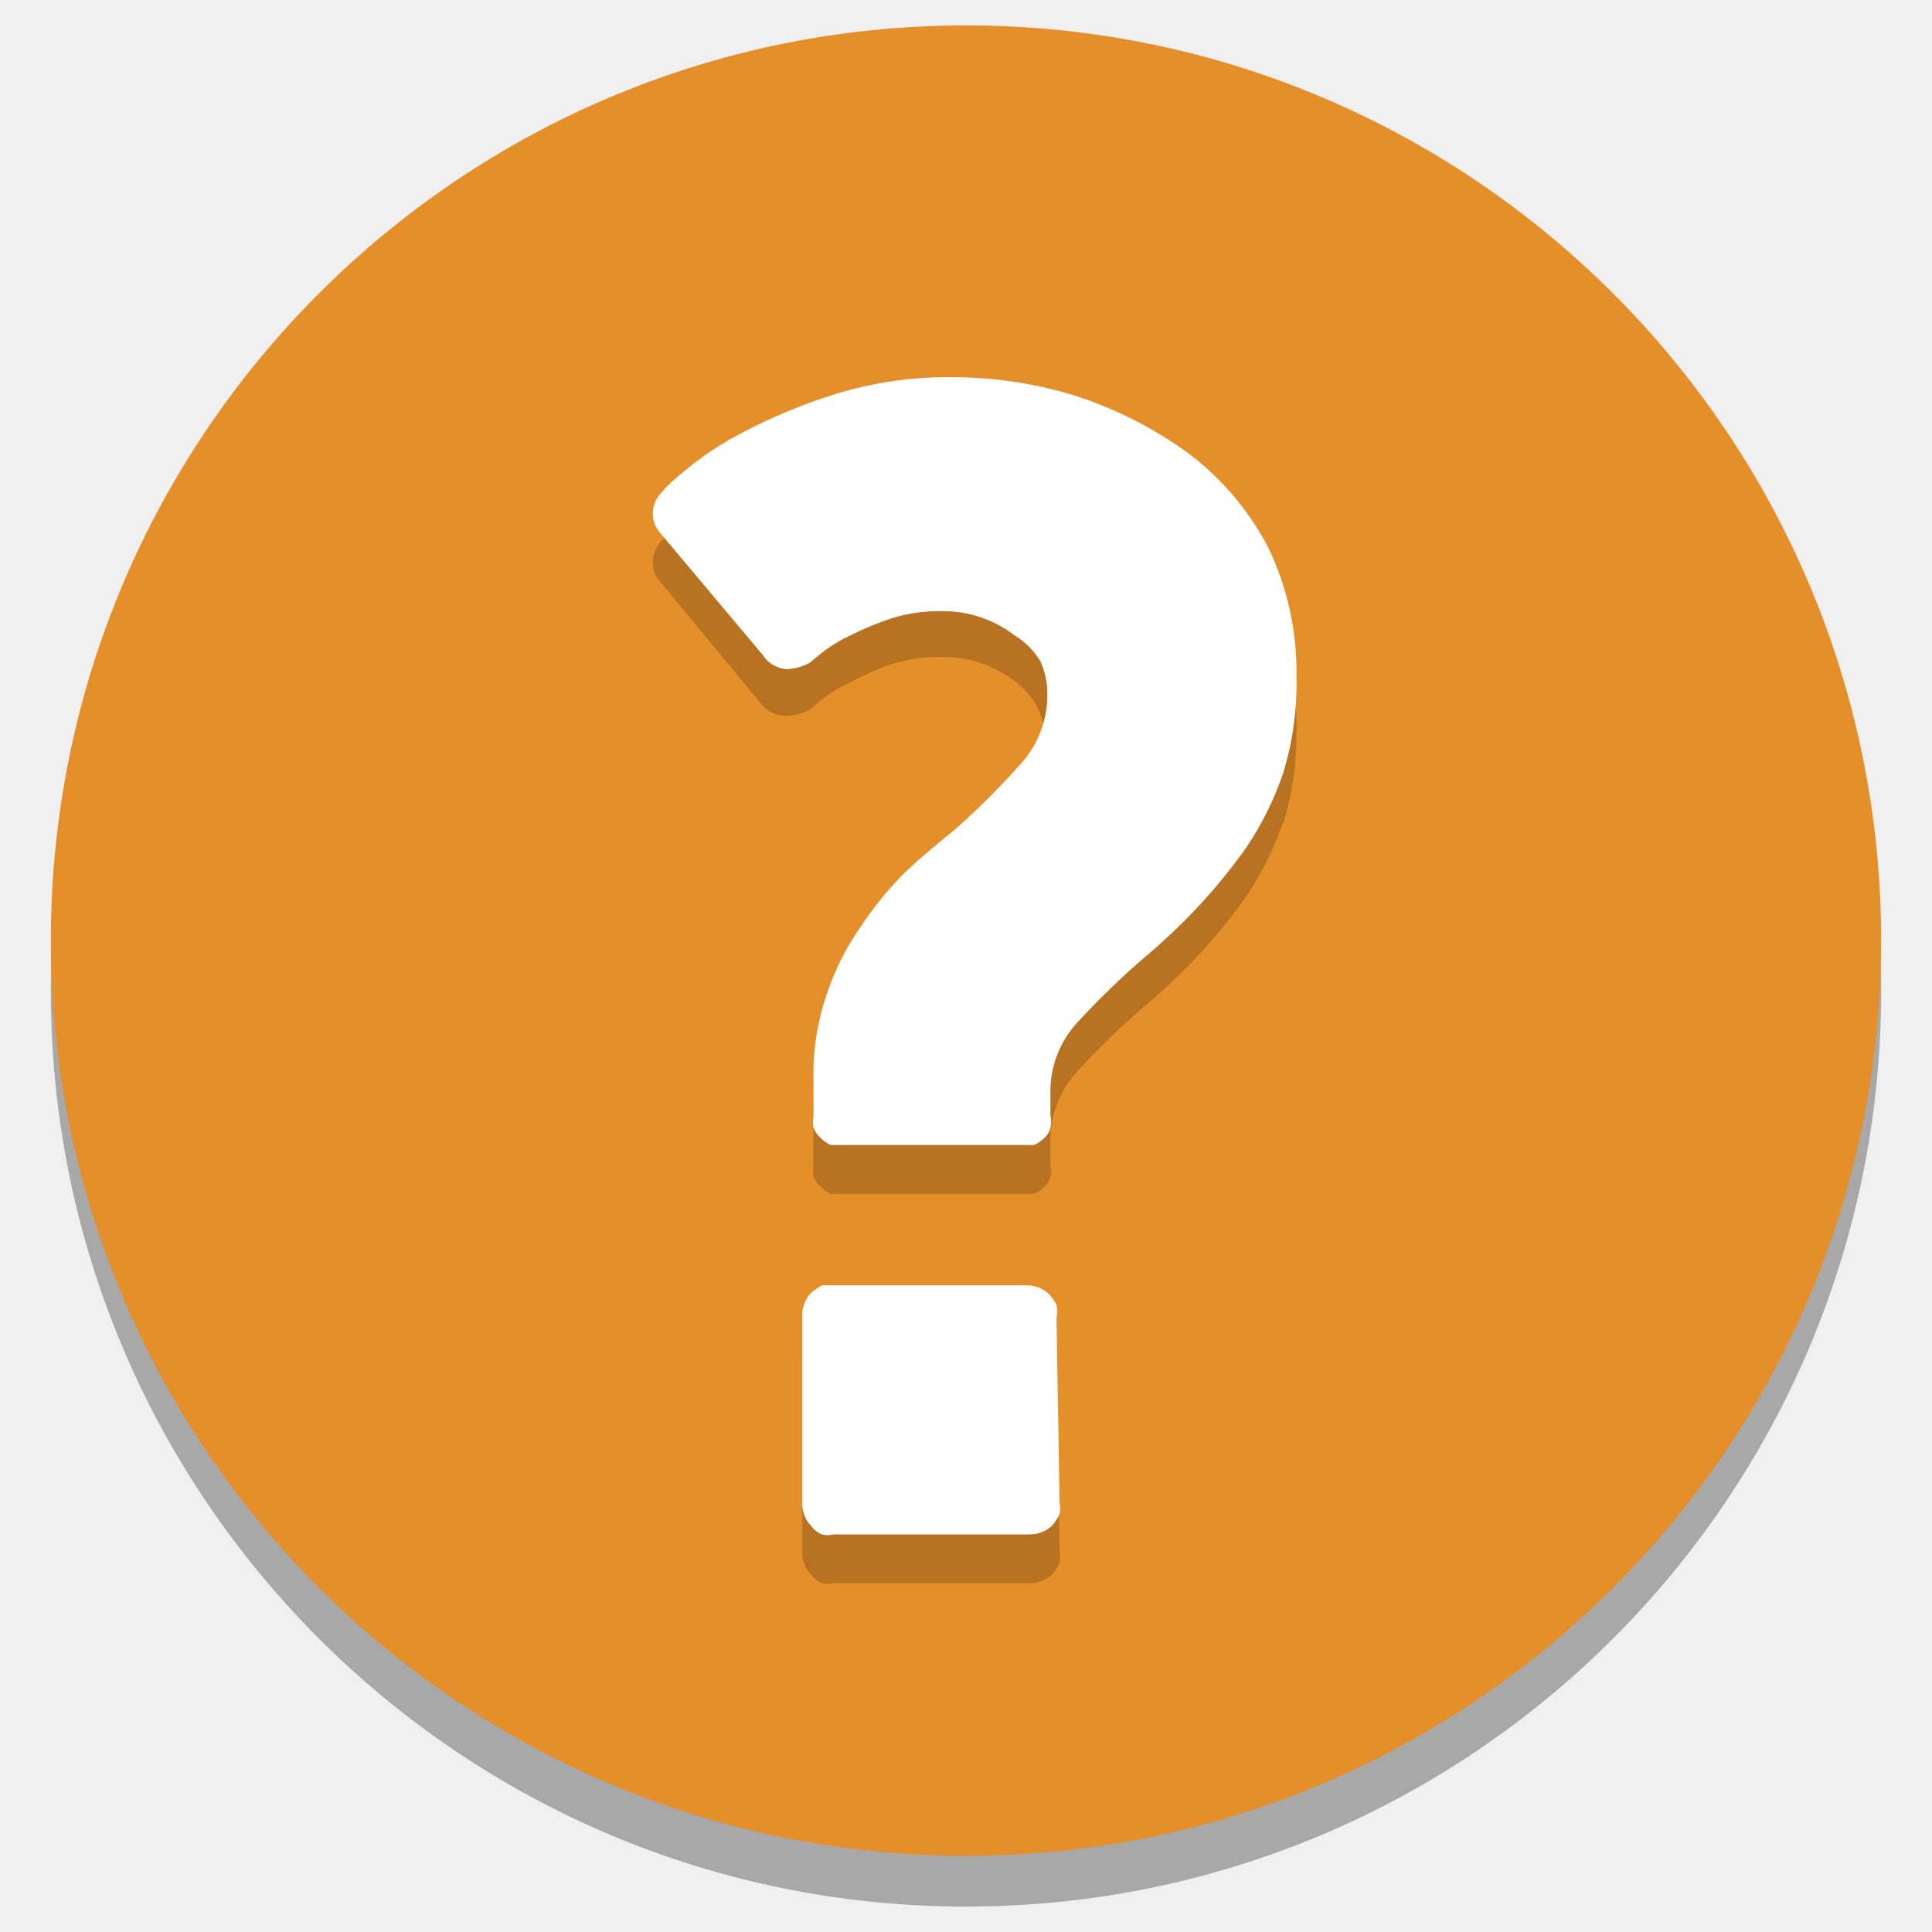
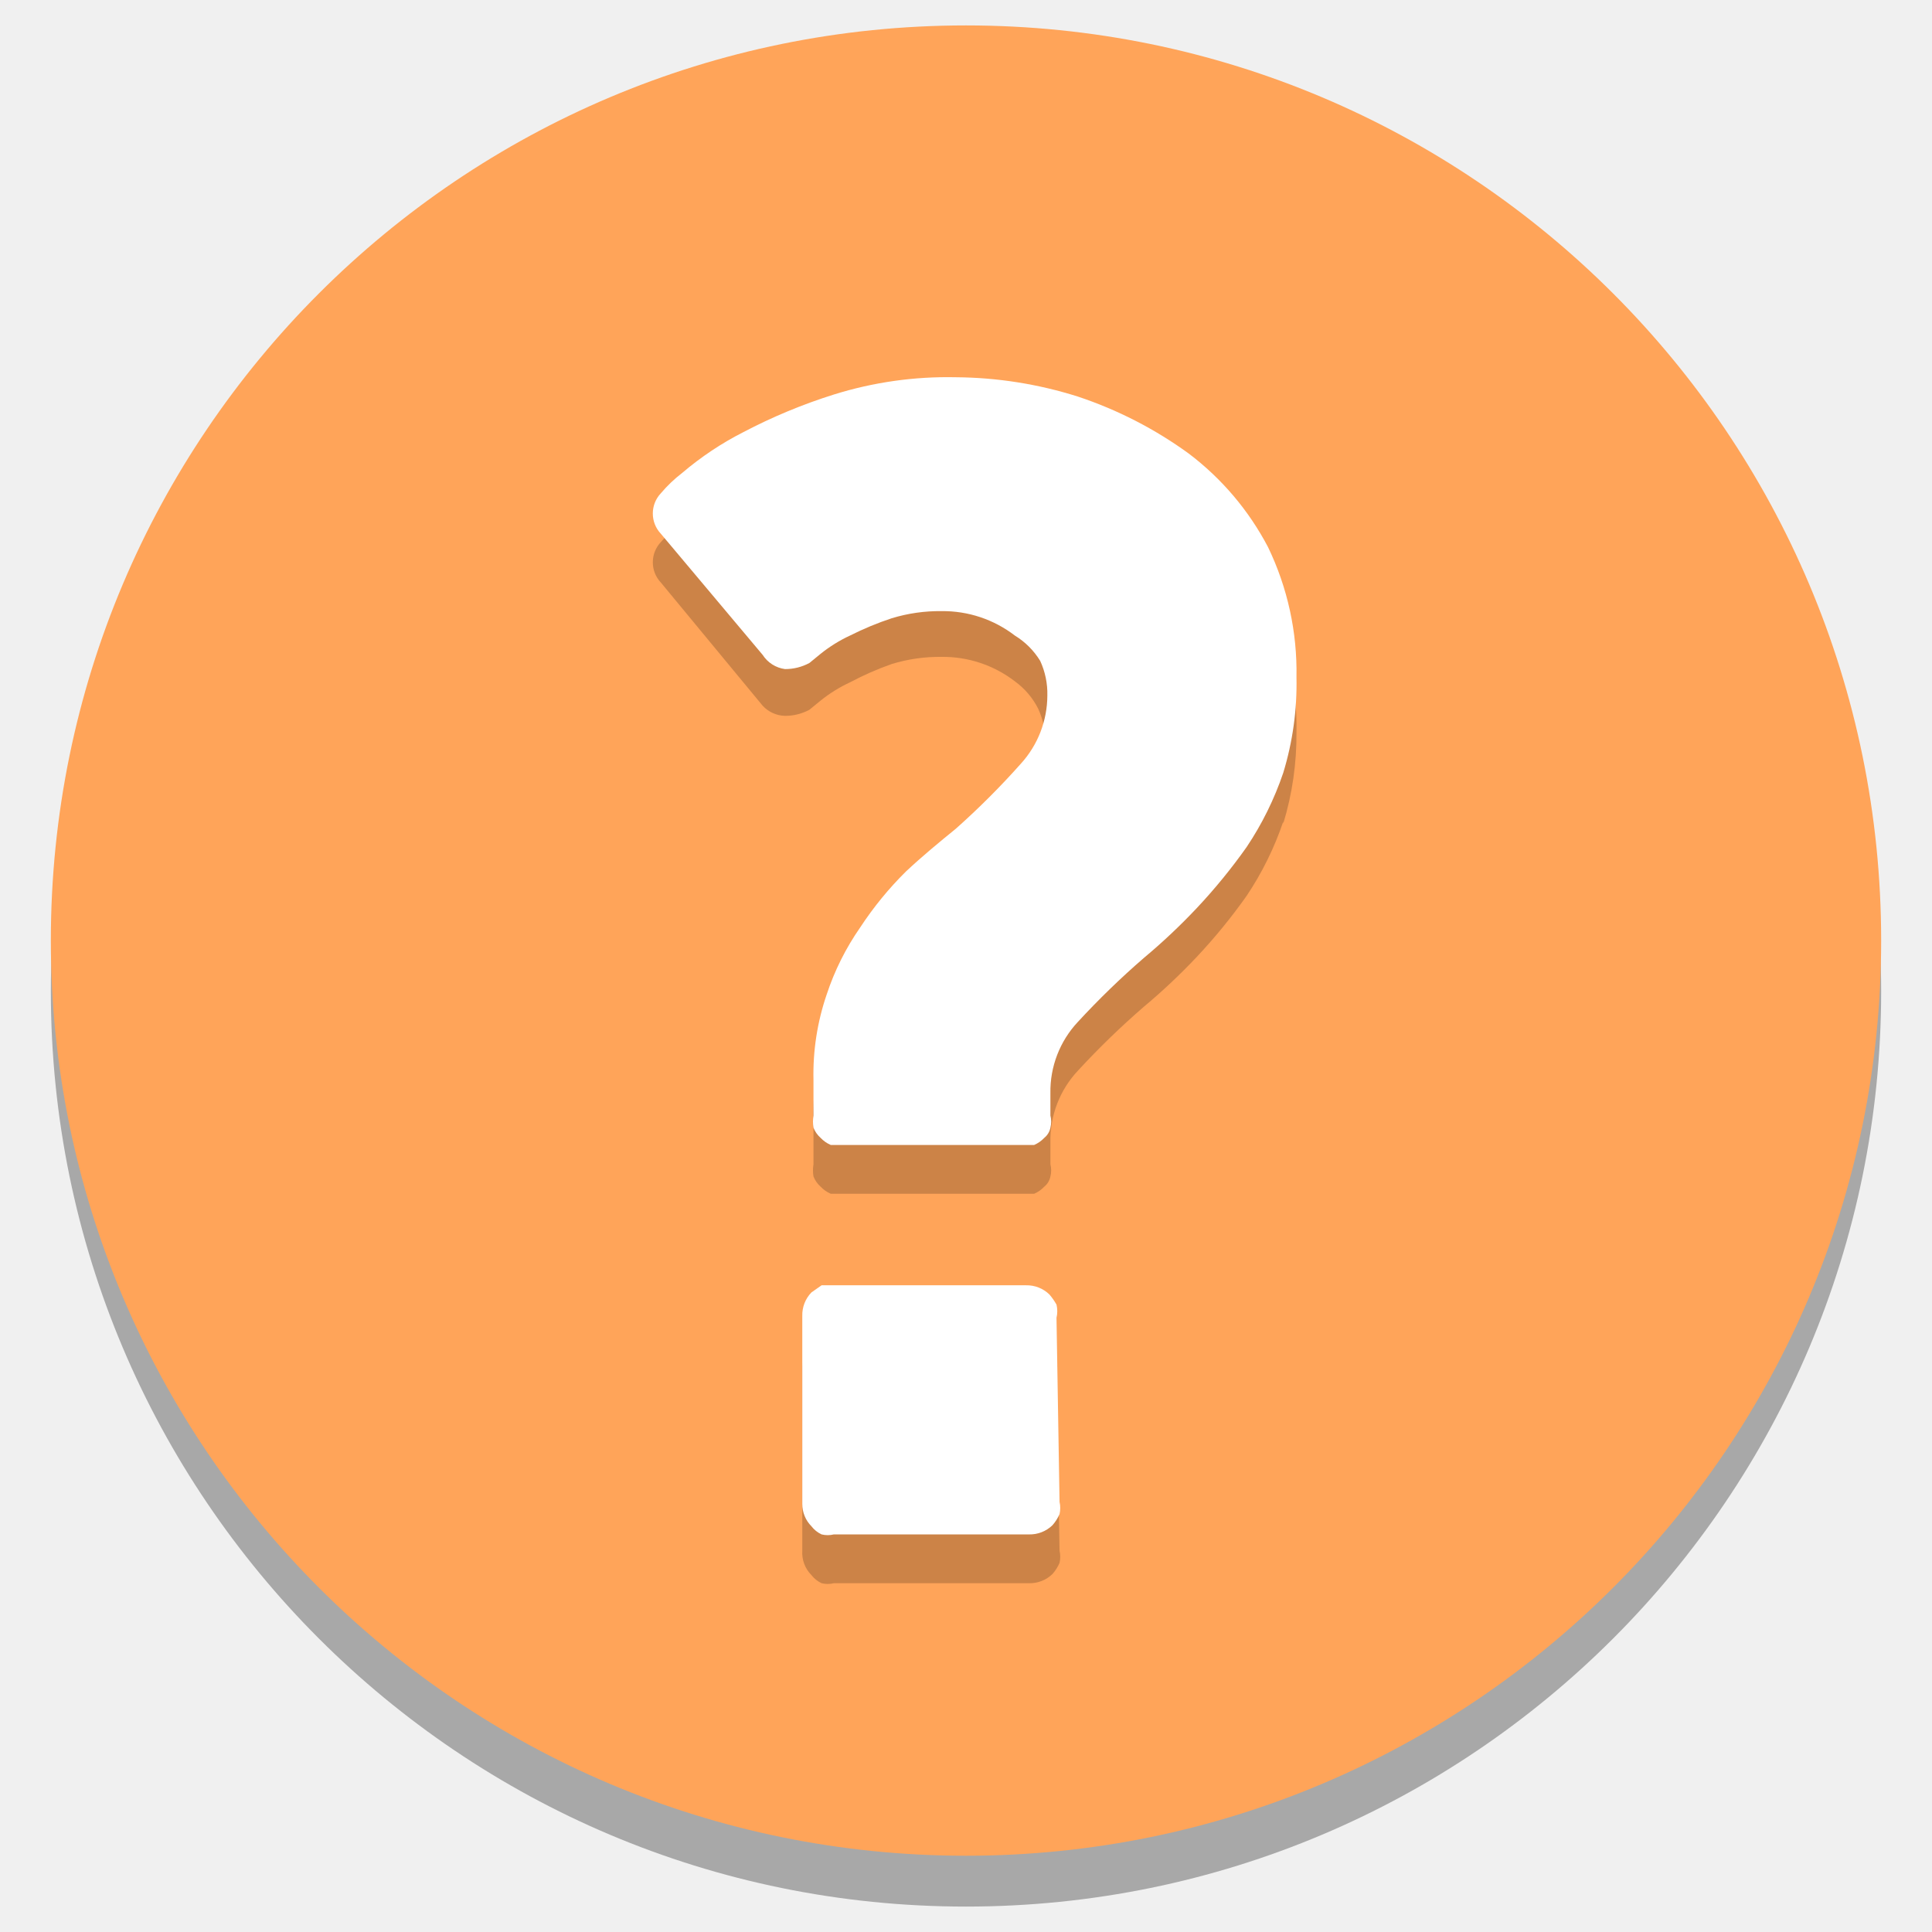
<svg xmlns="http://www.w3.org/2000/svg" class="" width="100%" height="100%" viewBox="-0.5 -0.25 19 19">
  <g id="mistake">
    <g>
      <path class="icon-shadow" opacity="0.3" d="M9,.5a9,9,0,1,0,9,9A9,9,0,0,0,9,.5Z" />
-       <path class="icon-background" fill="#e58f2a" d="M9,0a9,9,0,1,0,9,9A9,9,0,0,0,9,0Z" />
+       <path class="icon-background" fill="#ffa459" d="M9,0a9,9,0,1,0,9,9A9,9,0,0,0,9,0Z" />
    </g>
    <g>
      <g class="icon-component-shadow" opacity="0.2">
        <path d="M9.92,15a.27.27,0,0,1,0,.12.41.41,0,0,1-.07.11.32.32,0,0,1-.23.09H7.7a.25.25,0,0,1-.12,0,.27.27,0,0,1-.1-.08A.31.31,0,0,1,7.39,15V13.19A.32.32,0,0,1,7.48,13l.1-.07.12,0H9.59a.32.32,0,0,1,.23.09.61.61,0,0,1,.07.1.28.28,0,0,1,0,.13Zm2.2-7.17a3.1,3.1,0,0,1-.36.73,5.58,5.58,0,0,1-.49.6,6,6,0,0,1-.52.49,8,8,0,0,0-.65.63,1,1,0,0,0-.27.7v.22a.24.24,0,0,1,0,.12.17.17,0,0,1-.06.1.3.3,0,0,1-.1.07l-.12,0H7.79l-.12,0a.3.3,0,0,1-.1-.07.26.26,0,0,1-.07-.1.37.37,0,0,1,0-.12v-.35A2.42,2.42,0,0,1,7.61,10a2.55,2.55,0,0,1,.33-.66,3.38,3.38,0,0,1,.45-.55c.16-.15.33-.29.49-.42a7.73,7.73,0,0,0,.64-.64,1,1,0,0,0,.26-.67.77.77,0,0,0-.07-.34.75.75,0,0,0-.23-.27,1.16,1.16,0,0,0-.72-.24,1.61,1.61,0,0,0-.49.07,3,3,0,0,0-.41.18,1.41,1.41,0,0,0-.29.18l-.11.09a.5.5,0,0,1-.24.06A.31.31,0,0,1,7,6.69L6,5.48a.29.29,0,0,1,0-.4,1.36,1.36,0,0,1,.21-.2,3.07,3.07,0,0,1,.56-.38,5.38,5.38,0,0,1,.89-.37A3.75,3.75,0,0,1,8.9,4a4.07,4.07,0,0,1,1.2.19,4,4,0,0,1,1.09.56,2.76,2.76,0,0,1,.78.92,2.82,2.82,0,0,1,.28,1.28A3,3,0,0,1,12.12,7.85Z" />
      </g>
      <path class="icon-component" fill="#fff" d="M9.92,14.52a.27.27,0,0,1,0,.12.41.41,0,0,1-.07.11.32.32,0,0,1-.23.09H7.7a.25.25,0,0,1-.12,0,.27.27,0,0,1-.1-.08.31.31,0,0,1-.09-.22V12.69a.32.32,0,0,1,.09-.23l.1-.07.12,0H9.59a.32.32,0,0,1,.23.09.61.61,0,0,1,.07.1.28.28,0,0,1,0,.13Zm2.2-7.17a3.1,3.1,0,0,1-.36.73,5.58,5.58,0,0,1-.49.6,6,6,0,0,1-.52.49,8,8,0,0,0-.65.63,1,1,0,0,0-.27.7v.22a.24.24,0,0,1,0,.12.17.17,0,0,1-.06.1.3.3,0,0,1-.1.07l-.12,0H7.79l-.12,0a.3.3,0,0,1-.1-.07.26.26,0,0,1-.07-.1.37.37,0,0,1,0-.12v-.35a2.42,2.42,0,0,1,.13-.84,2.55,2.55,0,0,1,.33-.66,3.38,3.38,0,0,1,.45-.55c.16-.15.33-.29.49-.42a7.73,7.73,0,0,0,.64-.64,1,1,0,0,0,.26-.67.77.77,0,0,0-.07-.34A.75.75,0,0,0,9.48,6a1.16,1.16,0,0,0-.72-.24,1.61,1.61,0,0,0-.49.07A3,3,0,0,0,7.86,6a1.41,1.41,0,0,0-.29.18l-.11.09a.5.5,0,0,1-.24.06A.31.31,0,0,1,7,6.19L6,5a.29.29,0,0,1,0-.4,1.36,1.36,0,0,1,.21-.2A3.07,3.07,0,0,1,6.81,4a5.38,5.38,0,0,1,.89-.37,3.75,3.75,0,0,1,1.2-.17,4.07,4.07,0,0,1,1.2.19,4,4,0,0,1,1.09.56,2.76,2.76,0,0,1,.78.92,2.82,2.82,0,0,1,.28,1.28A3,3,0,0,1,12.12,7.35Z" />
    </g>
  </g>
</svg>
